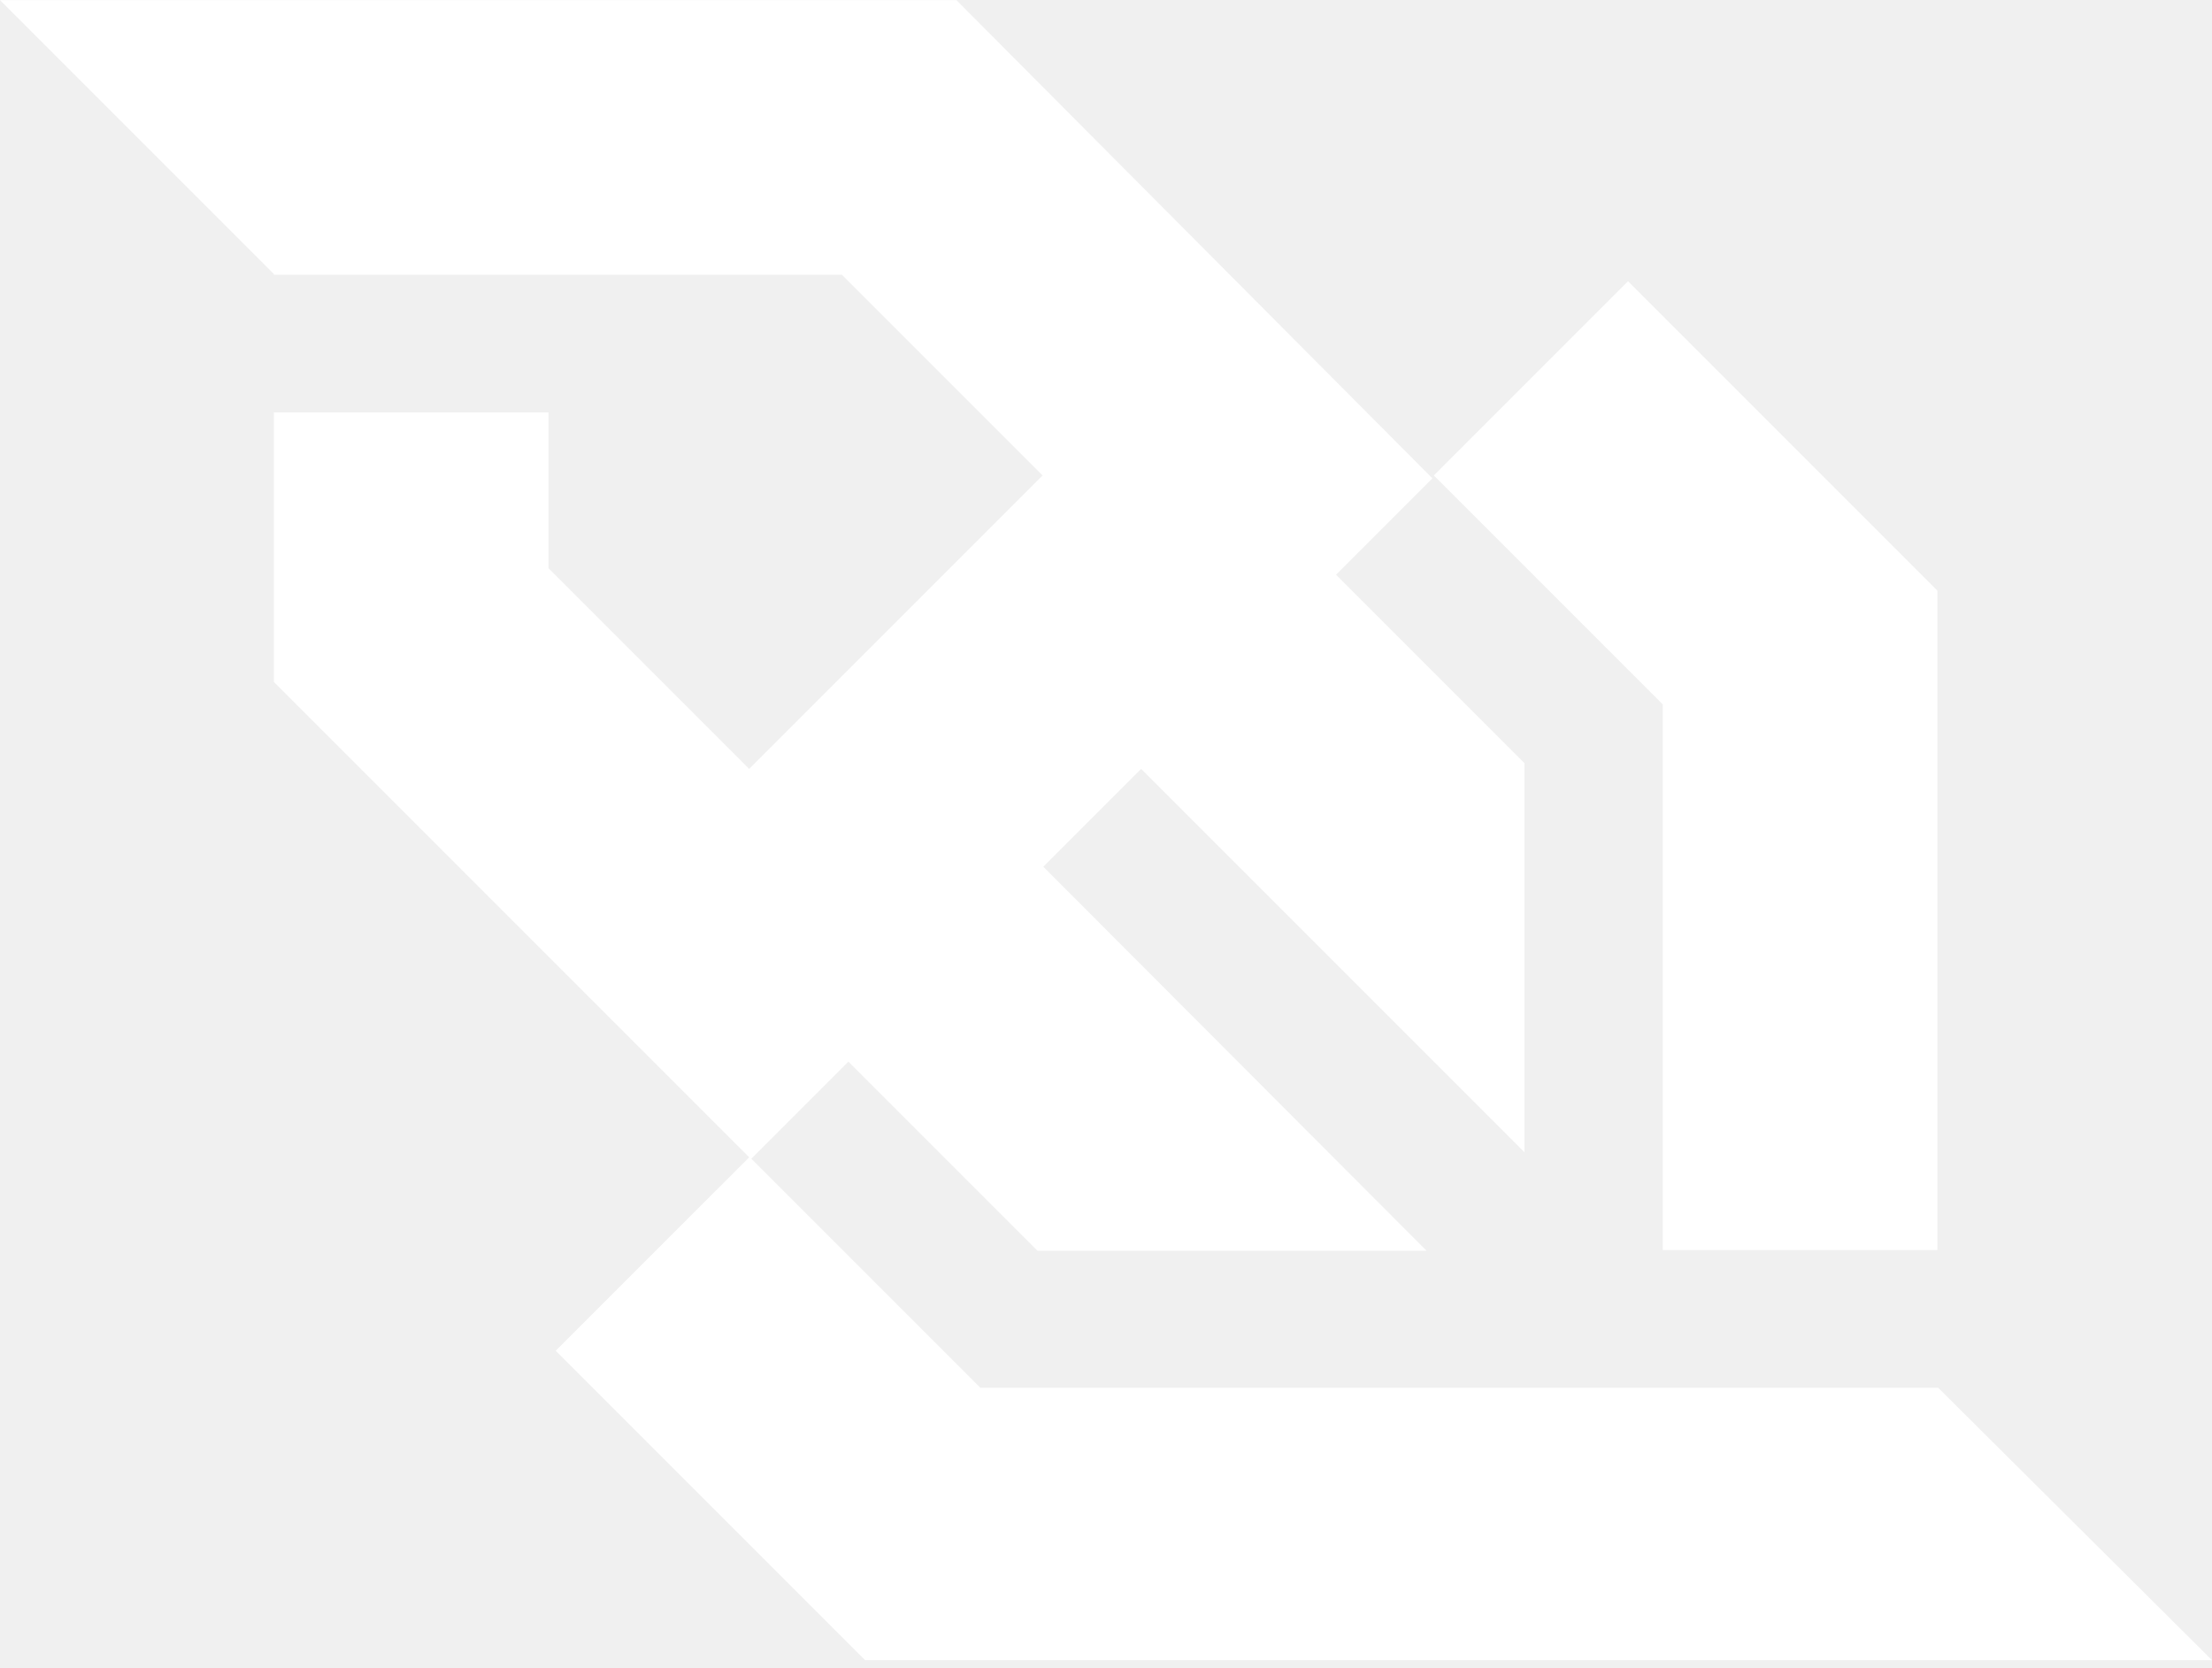
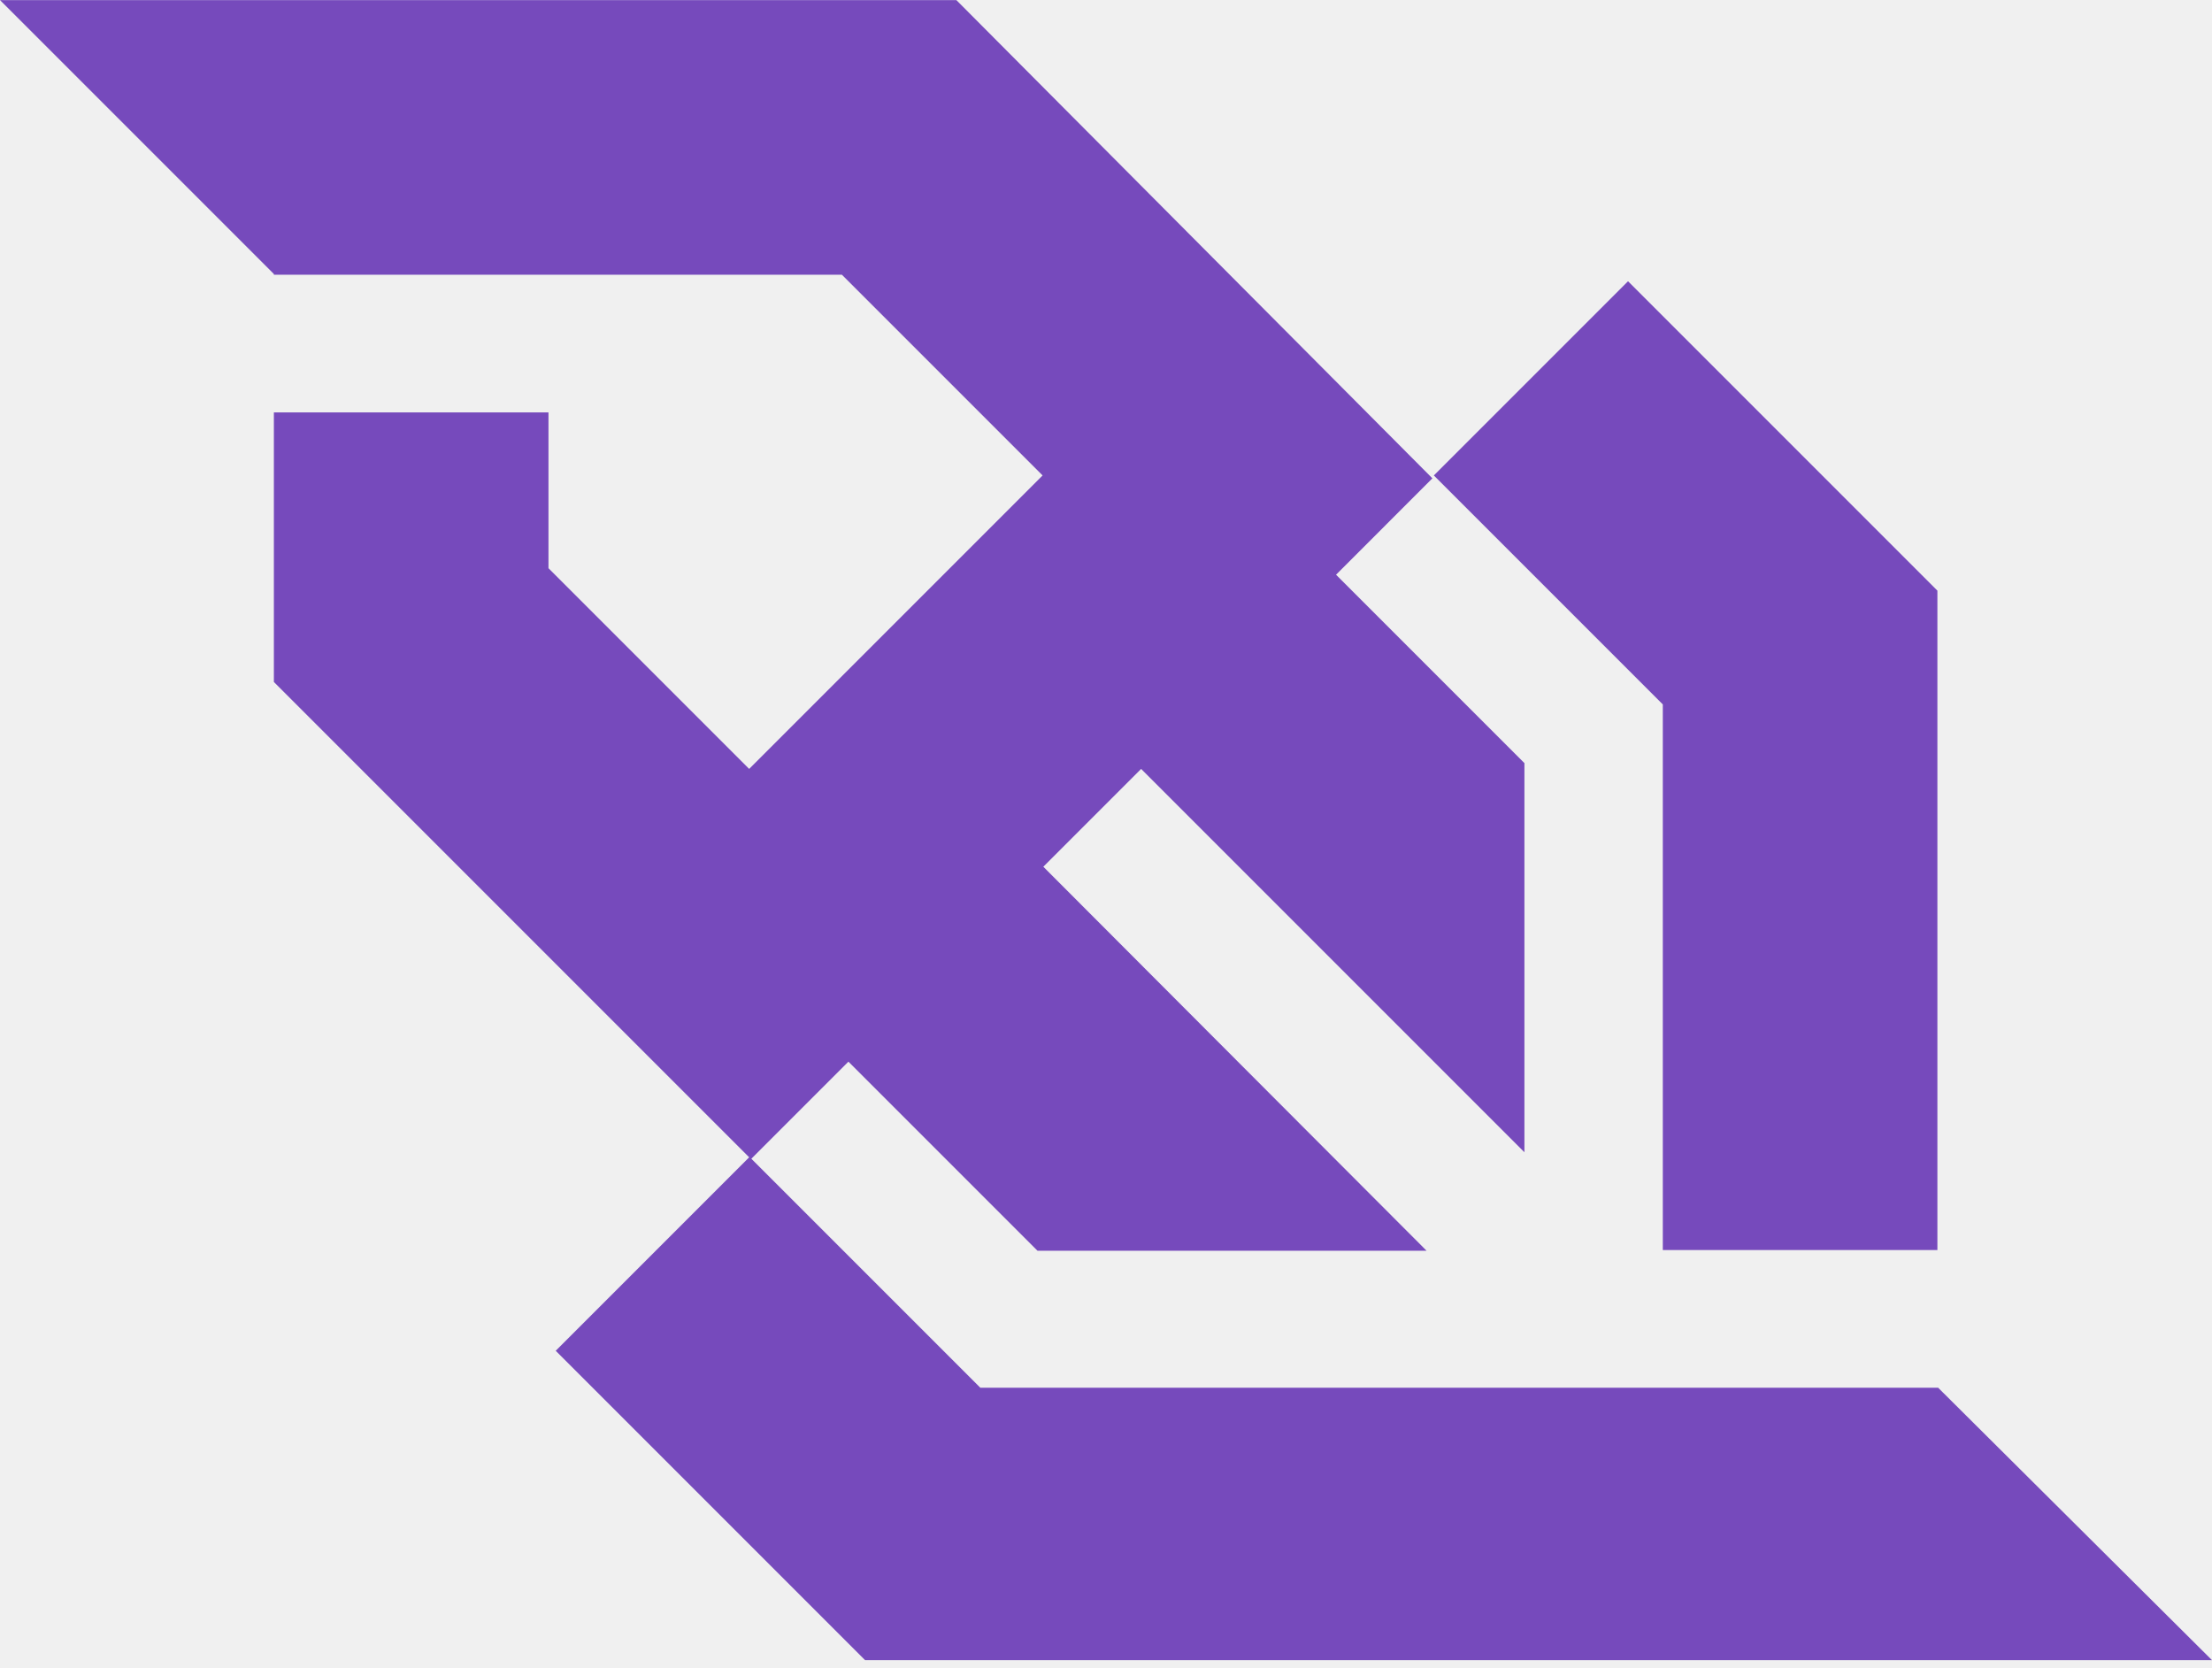
- <svg xmlns="http://www.w3.org/2000/svg" width="2500" height="1885" viewBox="0 0 256 193" preserveAspectRatio="xMidYMid">
-   <path d="M192.44 144.645h31.78V68.339l-35.805-35.804-22.472 22.472 26.497 26.497v63.14zm31.864 15.931H113.452L86.954 134.08l11.237-11.236 21.885 21.885h45.028l-44.357-44.441 11.32-11.32 44.357 44.358V88.296l-21.801-21.801 11.152-11.153L110.685 0H0l31.696 31.696v.084H97.436l23.227 23.227-33.96 33.96L63.476 65.74V47.712h-31.78v31.193l55.007 55.007L64.314 156.3l35.805 35.805H256l-31.696-31.529z" fill="#fff" />
+ <svg xmlns="http://www.w3.org/2000/svg" width="2500" height="1885" viewBox="0 0 256 193" preserveAspectRatio="xMidYMid" fill="#764ABC">
+   <path d="M192.44 144.645h31.78V68.339l-35.805-35.804-22.472 22.472 26.497 26.497v63.14zm31.864 15.931H113.452L86.954 134.08l11.237-11.236 21.885 21.885h45.028l-44.357-44.441 11.32-11.32 44.357 44.358V88.296l-21.801-21.801 11.152-11.153L110.685 0H0l31.696 31.696v.084H97.436l23.227 23.227-33.96 33.96L63.476 65.74V47.712h-31.78v31.193l55.007 55.007L64.314 156.3l35.805 35.805H256l-31.696-31.529z" fill="#764ABC" />
</svg>
